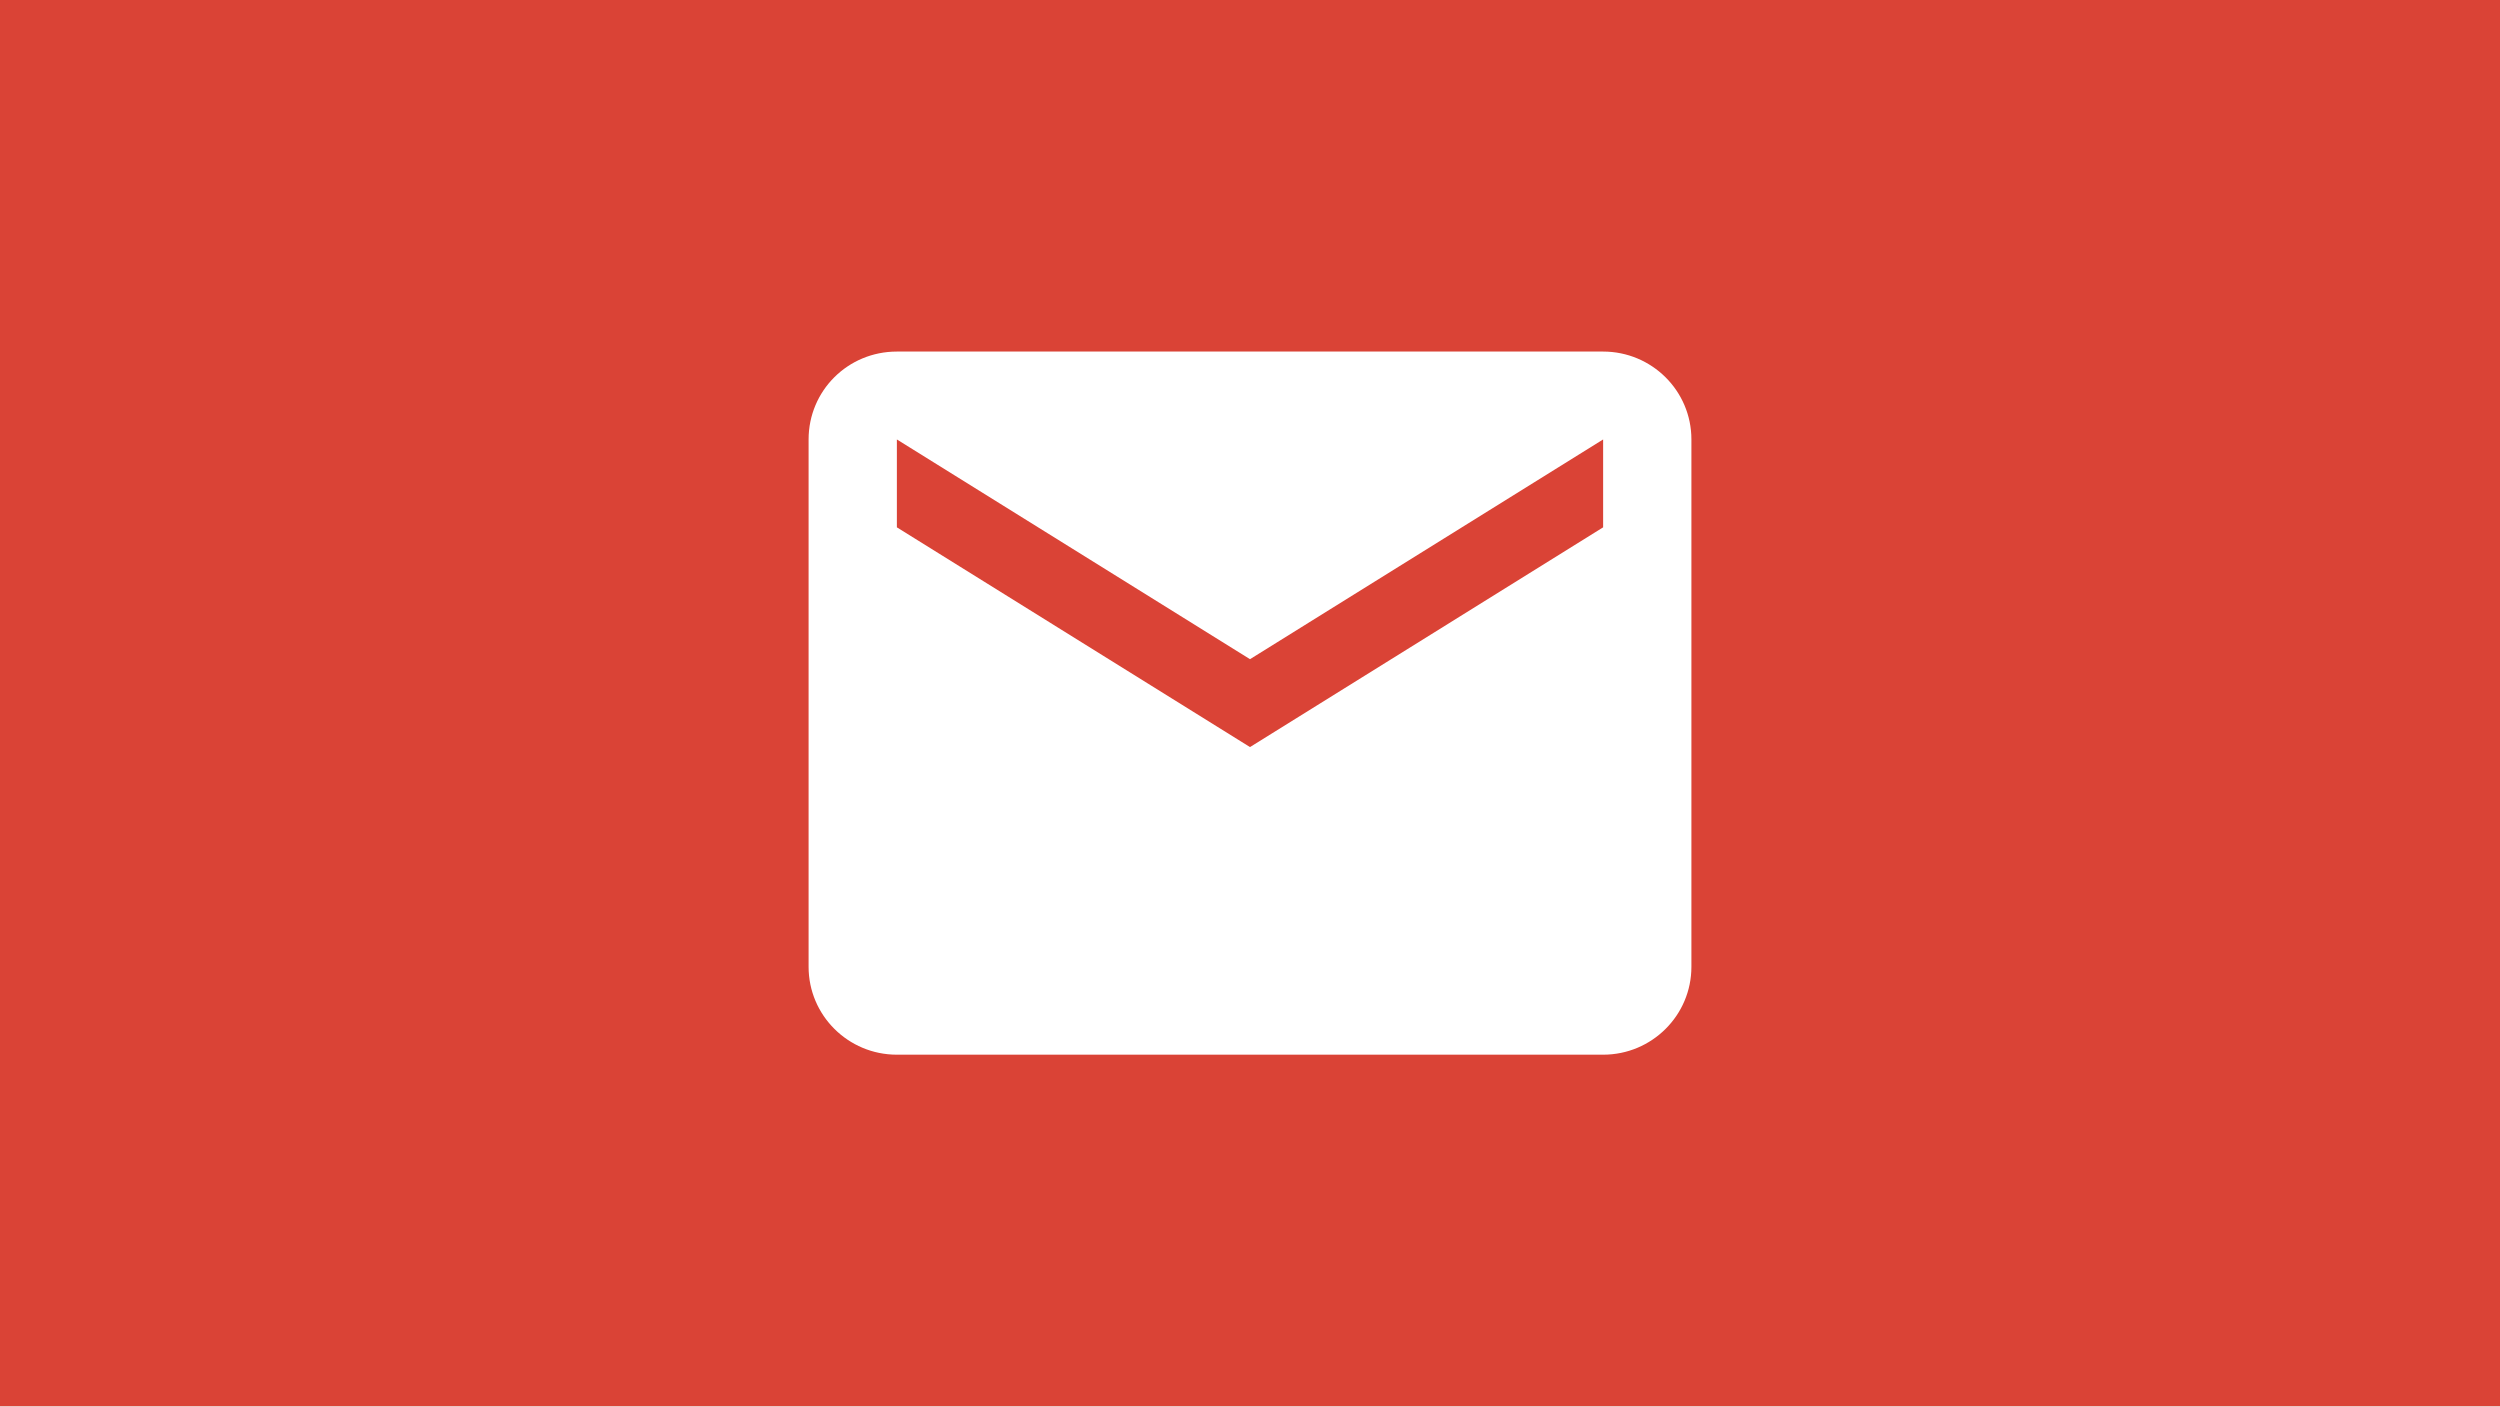
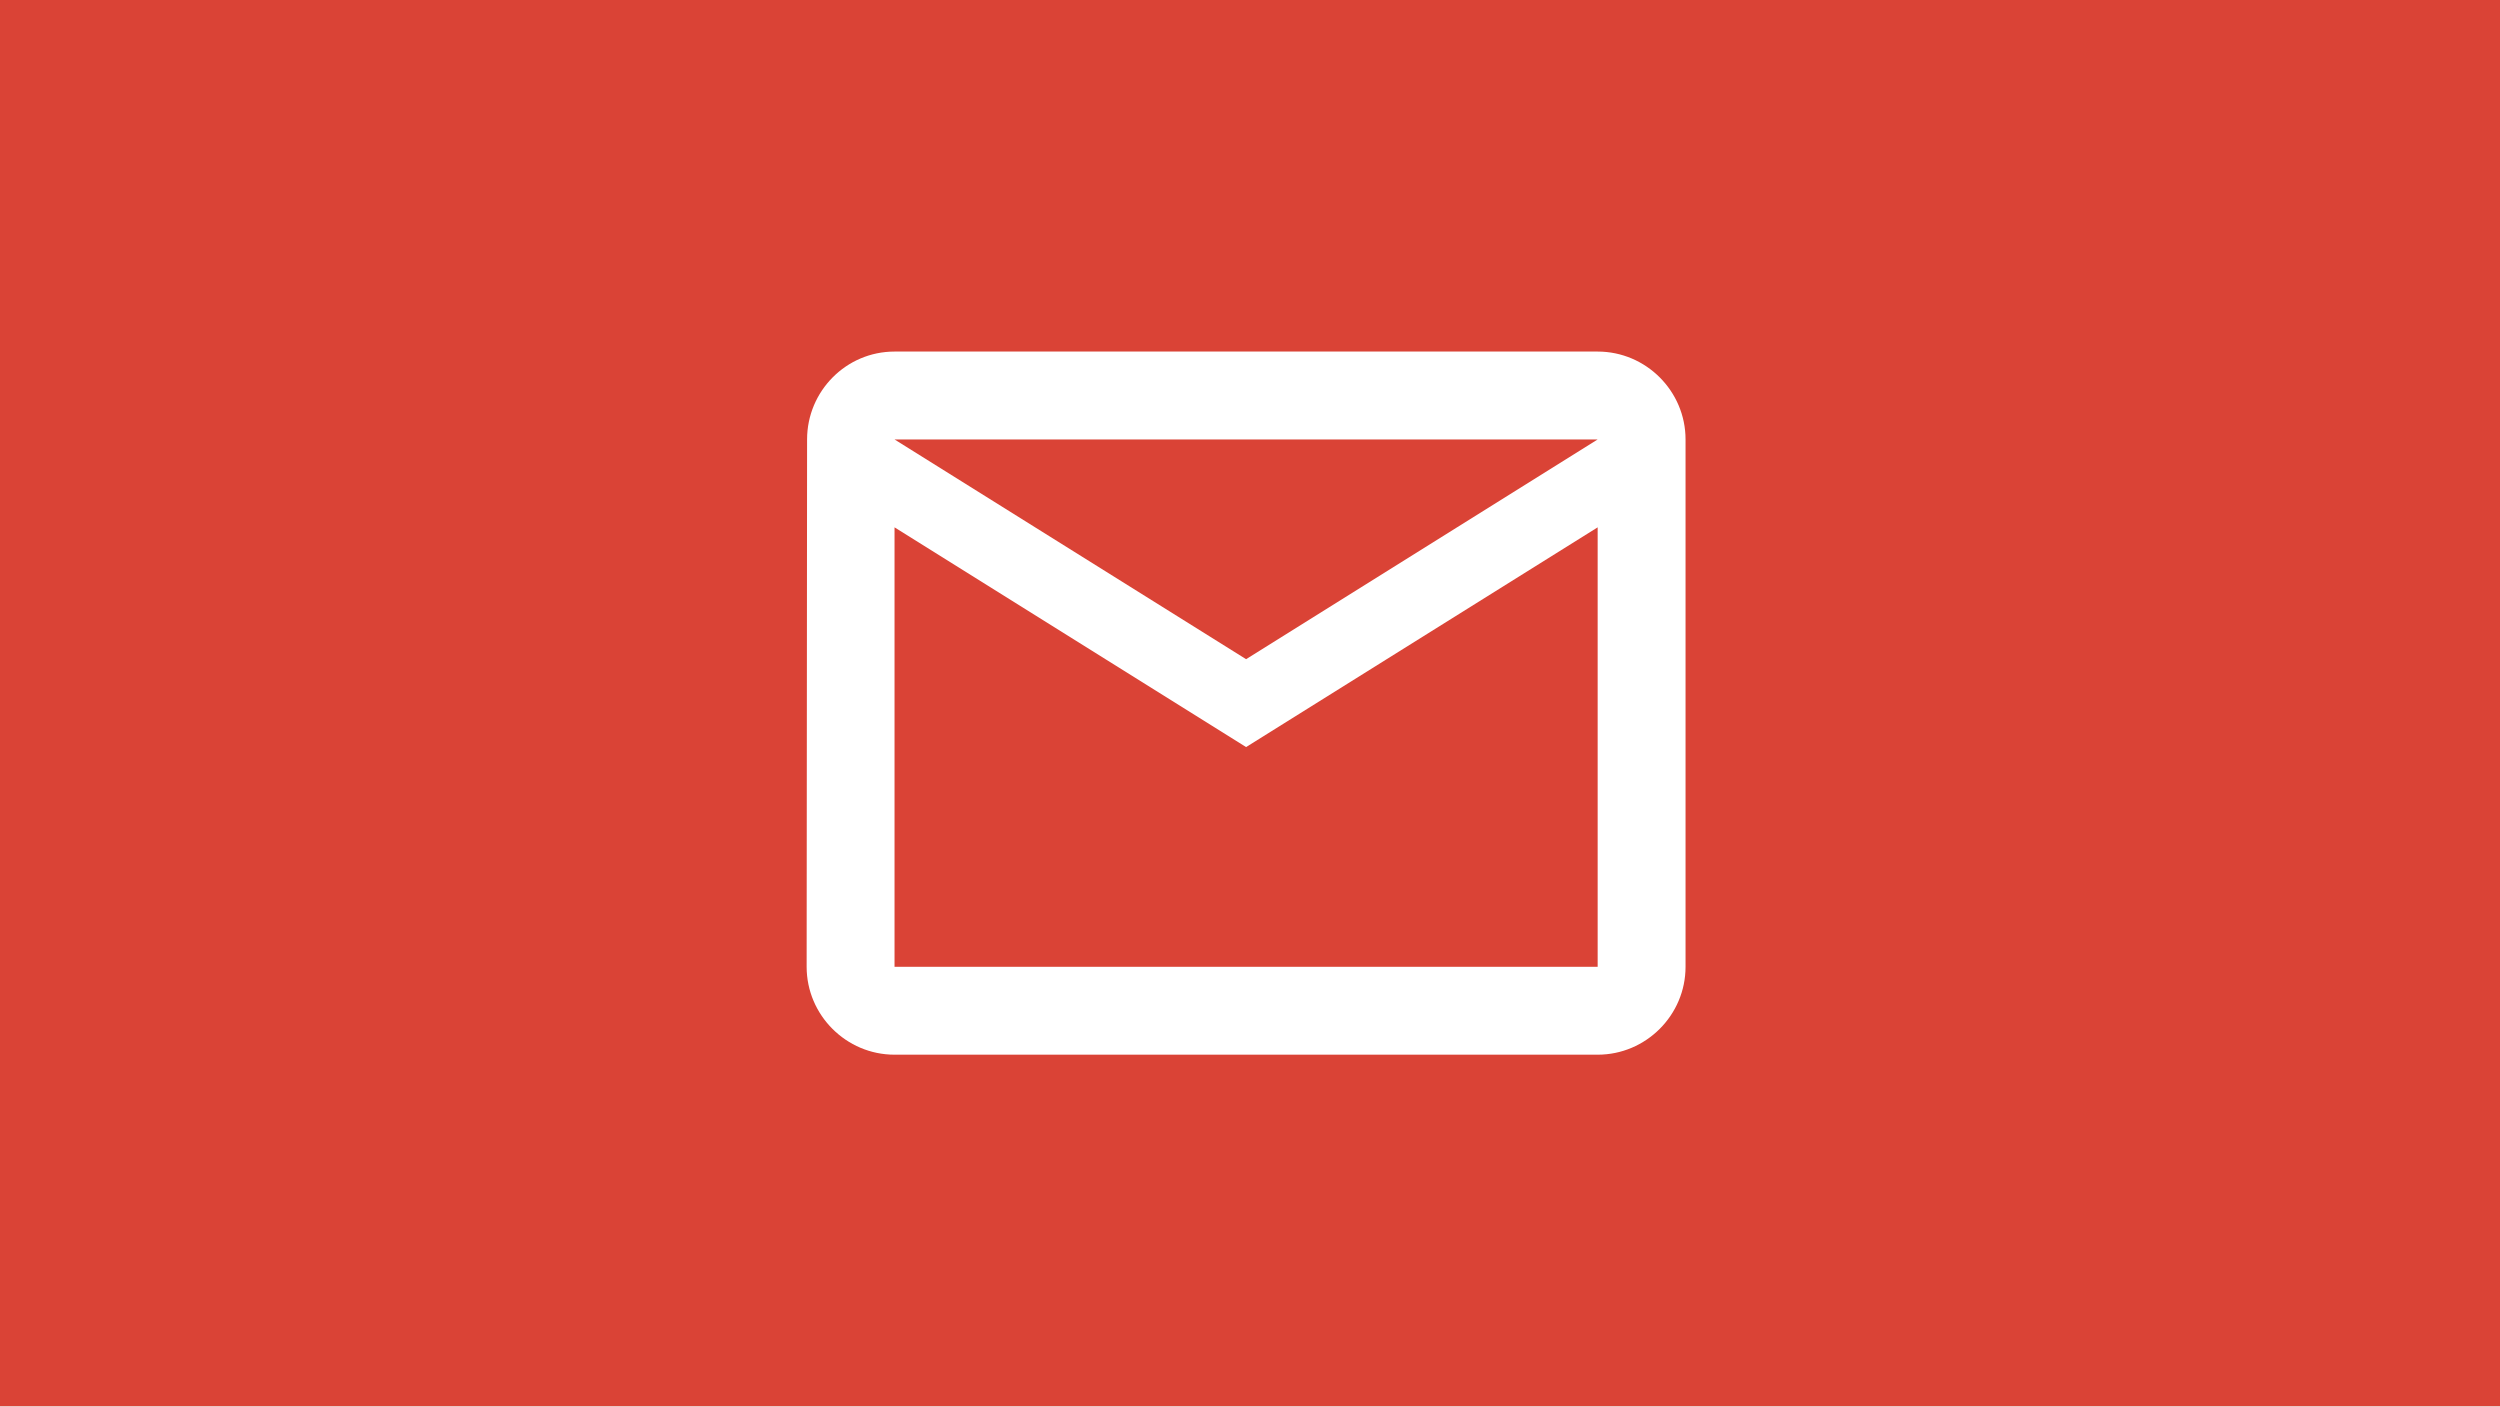
<svg xmlns="http://www.w3.org/2000/svg" version="1.1" x="0px" y="0px" viewBox="0 0 640 360" enable-background="new 0 0 640 360">
  <rect fill="#DA4336" width="640" height="360" />
-   <path fill="#FFFFFF" d="M410.4,135L320,191.25L229.6,135v-22.5l90.4,56.25l90.4-56.25 M410.4,90H229.6c-12.543,0-22.6,10.012-22.6,22.5v135c0,12.426,10.118,22.5,22.6,22.5h180.8c12.482,0,22.6-10.074,22.6-22.5v-135C433,100.012,422.83,90,410.4,90z" />
+   <path fill="#FFFFFF" d="M409,90H229c-12.375,0-22.387,10.125-22.387,22.5l-0.113,135c0,12.375,10.125,22.5,22.5,22.5h180c12.375,0,22.5-10.125,22.5-22.5v-135C431.5,100.125,421.375,90,409,90z M409,247.5H229V135l90,56.25L409,135V247.5z M319,168.75l-90-56.25h180L319,168.75z" />
</svg>
